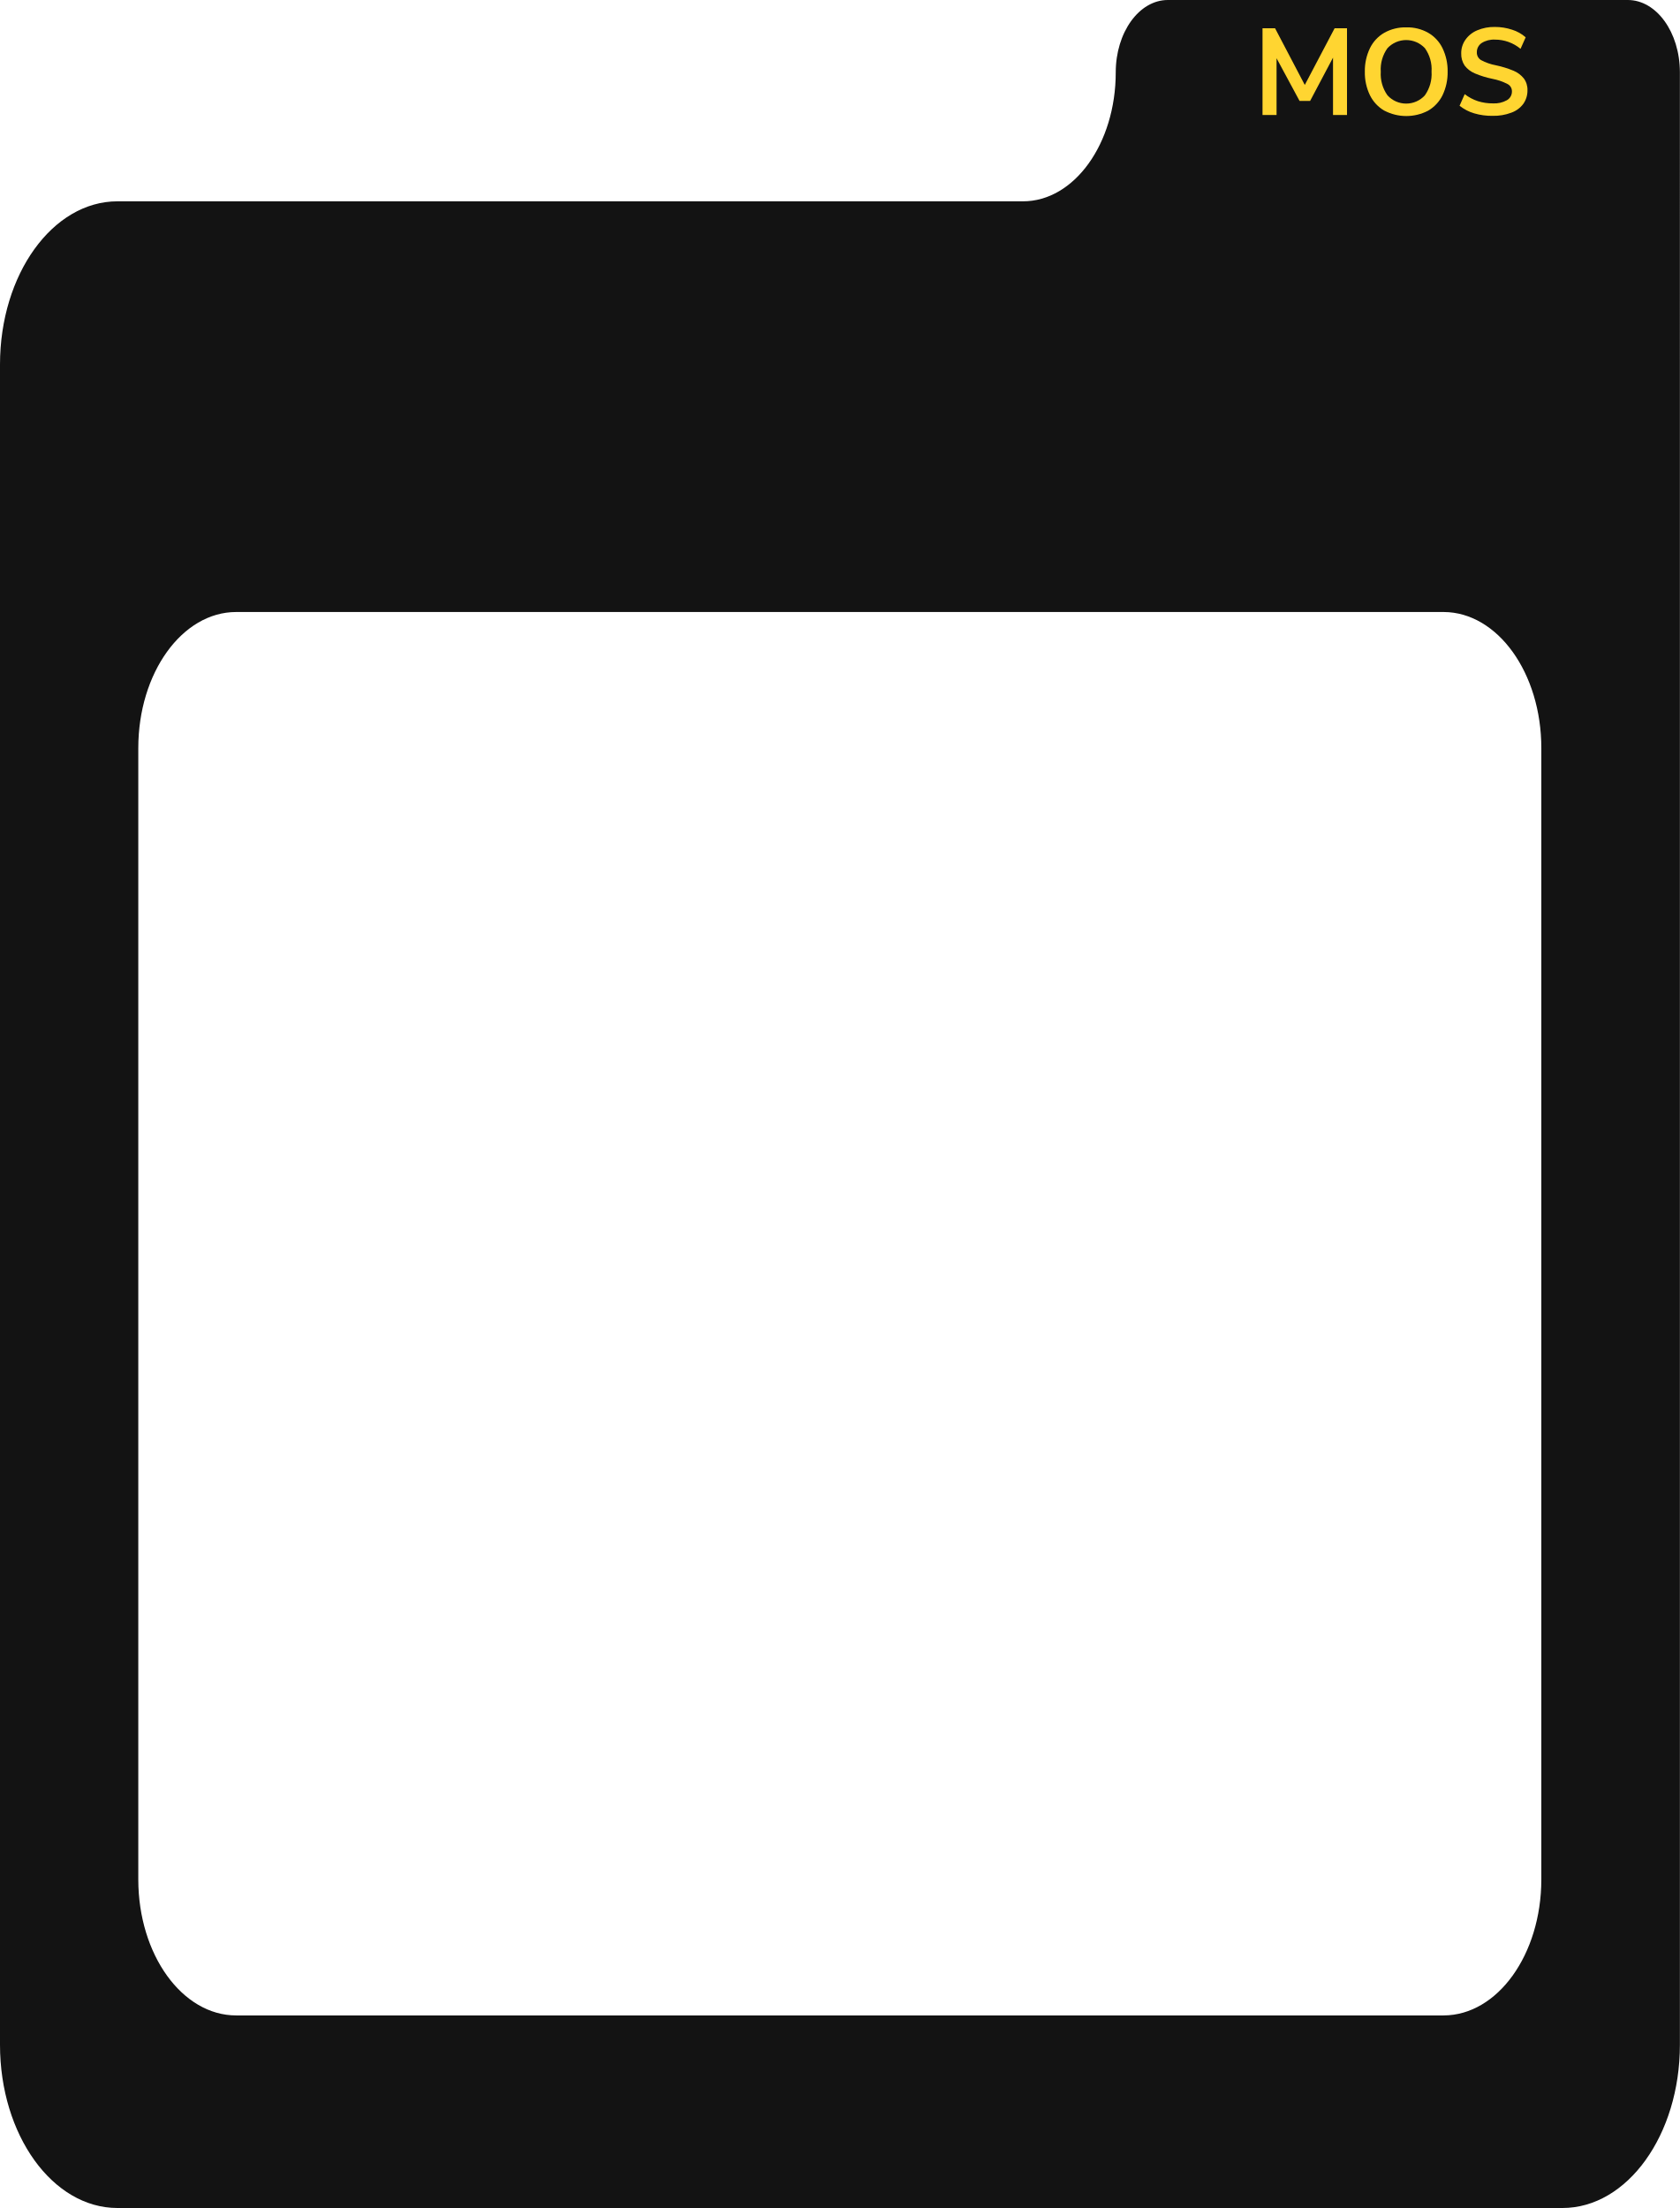
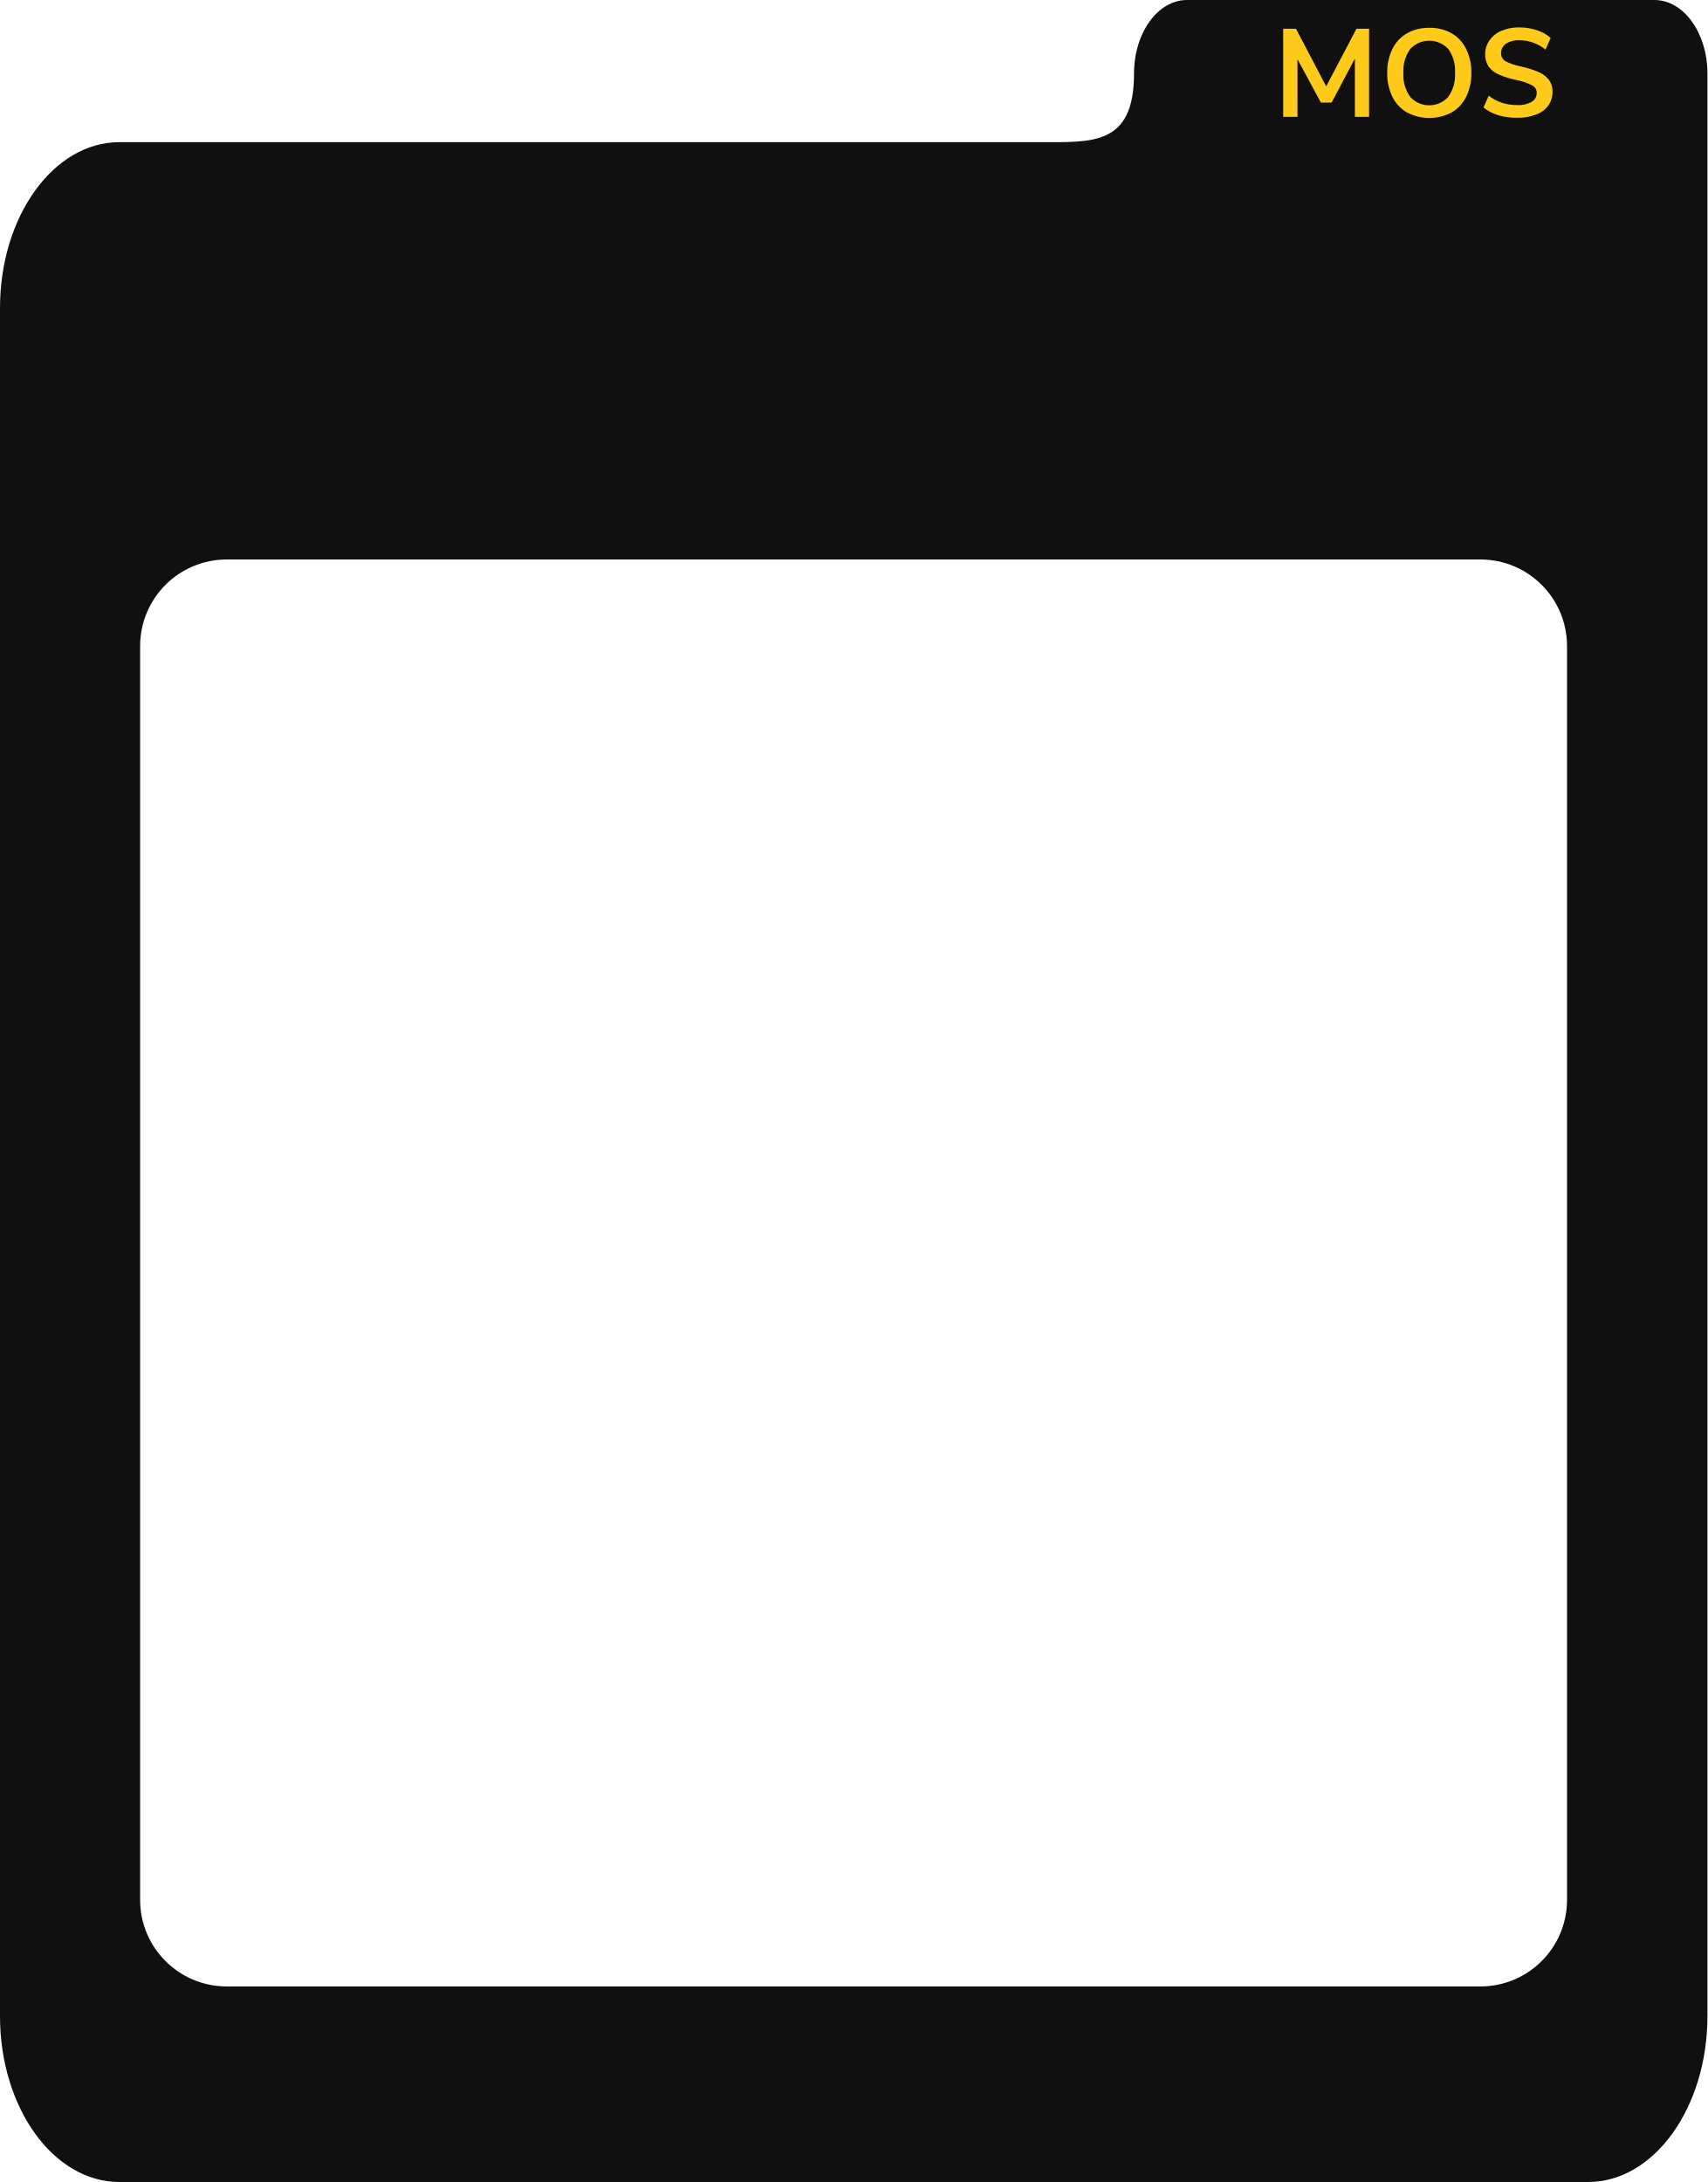
- <svg xmlns="http://www.w3.org/2000/svg" width="327.868" height="430.979" viewBox="0 0 327.868 430.979">
-   <g id="mos-card" transform="translate(0 -0.05)">
-     <path id="Path_212" data-name="Path 212" d="M327.868,25.064C327.841,17.291,323.3,11.008,317.71,11H227.929c-5.616,0-10.168,6.328-10.168,14.133h0c0,13.9-8.105,25.163-18.1,25.163H22.921C10.266,50.3.006,64.552,0,82.143V410.12c0,17.6,10.262,31.86,22.921,31.86H304.948c12.659,0,22.921-14.264,22.921-31.86V81.15h0ZM300.824,377.9c-.028,14.615-8.544,26.453-19.059,26.492H46.1c-10.534,0-19.081-11.849-19.109-26.492V157.018c0-14.669,8.555-26.561,19.109-26.561H281.765c10.534.039,19.059,11.919,19.059,26.561Z" transform="translate(0 -10.95)" fill="#131313" />
-     <path id="Path_213" data-name="Path 213" d="M259,16.52h2.42V33.44h-2.73V22.25l-4.47,8.45h-2.06l-4.49-8.33V33.44h-2.74V16.52h2.45l5.8,11.06Z" transform="translate(1.478 -10.95)" fill="#ffd531" />
-     <path id="Path_214" data-name="Path 214" d="M268.31,32.6a7.15,7.15,0,0,1-2.8-3,10.13,10.13,0,0,1-1-4.61,10.15,10.15,0,0,1,1-4.59,7,7,0,0,1,2.79-3,8.39,8.39,0,0,1,4.3-1.06,8.26,8.26,0,0,1,4.28,1.06,7,7,0,0,1,2.79,3,10.15,10.15,0,0,1,1,4.59,10.27,10.27,0,0,1-1,4.61,7.15,7.15,0,0,1-2.8,3,9.21,9.21,0,0,1-8.54,0Zm7.92-3a7.15,7.15,0,0,0,1.3-4.61,7.07,7.07,0,0,0-1.3-4.59,5,5,0,0,0-7.3,0,7.07,7.07,0,0,0-1.31,4.6,7.15,7.15,0,0,0,1.31,4.61,4.94,4.94,0,0,0,7.3,0Z" transform="translate(1.868 -10.95)" fill="#ffd531" />
-     <path id="Path_215" data-name="Path 215" d="M285.84,33.12A8.34,8.34,0,0,1,283,31.64l1-2.26a8.7,8.7,0,0,0,2.58,1.37,9.59,9.59,0,0,0,2.94.43,5,5,0,0,0,2.7-.61,1.94,1.94,0,0,0,1-1.72,1.58,1.58,0,0,0-.88-1.46,10.79,10.79,0,0,0-2.91-1,17.71,17.71,0,0,1-3.44-1.06,4.88,4.88,0,0,1-2-1.53,4.06,4.06,0,0,1-.67-2.38,4.51,4.51,0,0,1,.82-2.66,5.31,5.31,0,0,1,2.3-1.84,8.4,8.4,0,0,1,3.43-.66,10.6,10.6,0,0,1,3.39.54,7.31,7.31,0,0,1,2.64,1.48l-1,2.25a7.79,7.79,0,0,0-5-1.8,4.46,4.46,0,0,0-2.58.66,2.12,2.12,0,0,0-.95,1.84,1.69,1.69,0,0,0,.84,1.51,9.89,9.89,0,0,0,2.86,1,19.29,19.29,0,0,1,3.47,1.07,5.08,5.08,0,0,1,2,1.5,3.68,3.68,0,0,1,.71,2.31,4.47,4.47,0,0,1-.81,2.65A5,5,0,0,1,293.08,33a9.61,9.61,0,0,1-3.59.61A12,12,0,0,1,285.84,33.12Z" transform="translate(1.868 -10.95)" fill="#ffd531" />
+ <svg xmlns="http://www.w3.org/2000/svg" width="327.869" height="418.98" viewBox="0 0 327.869 418.98">
+   <g id="mos-card" transform="translate(-63.531 151.429)">
+     <g id="Group_8" data-name="Group 8">
+       <path id="Path_212" data-name="Path 212" d="M391.4-137.365c-.027-7.773-4.568-14.055-10.158-14.064H291.46c-5.616,0-10.168,6.328-10.168,14.134,0,13.9-8.1,13.162-18.1,13.162H86.452c-12.655.005-22.915,14.256-22.921,31.847V235.691c0,17.6,10.262,31.86,22.921,31.86H368.479c12.659,0,22.921-14.264,22.921-31.86V-137.365Zm-26.96,350.728A16.633,16.633,0,0,1,347.806,230H107.072a16.633,16.633,0,0,1-16.633-16.633V-27.371A16.633,16.633,0,0,1,107.072-44H347.806a16.633,16.633,0,0,1,16.633,16.633Z" fill="#101010" />
+     </g>
+     <path id="Path_213" data-name="Path 213" d="M324.009-145.908h2.42v16.919H323.7v-11.189l-4.47,8.45h-2.06l-4.49-8.33v11.069h-2.74v-16.919h2.45l5.8,11.06Z" fill="#ffca1a" />
+     <path id="Path_214" data-name="Path 214" d="M333.709-129.829a7.147,7.147,0,0,1-2.8-3,10.135,10.135,0,0,1-1-4.61,10.162,10.162,0,0,1,1-4.59,7.011,7.011,0,0,1,2.79-3,8.4,8.4,0,0,1,4.3-1.06,8.264,8.264,0,0,1,4.28,1.06,7,7,0,0,1,2.79,3,10.136,10.136,0,0,1,1,4.59,10.259,10.259,0,0,1-1,4.61,7.135,7.135,0,0,1-2.8,3,9.207,9.207,0,0,1-8.54,0Zm7.92-3a7.142,7.142,0,0,0,1.3-4.61,7.07,7.07,0,0,0-1.3-4.59,5,5,0,0,0-7.067-.232c-.08.075-.158.152-.233.232a7.077,7.077,0,0,0-1.31,4.6,7.157,7.157,0,0,0,1.31,4.611,4.941,4.941,0,0,0,6.979.321c.112-.1.219-.21.321-.321Z" fill="#ffca1a" />
+     <path id="Path_215" data-name="Path 215" d="M351.239-129.308a8.368,8.368,0,0,1-2.84-1.48l1-2.26a8.724,8.724,0,0,0,2.58,1.37,9.608,9.608,0,0,0,2.94.43,5.008,5.008,0,0,0,2.7-.61,1.939,1.939,0,0,0,1-1.72,1.578,1.578,0,0,0-.88-1.46,10.752,10.752,0,0,0-2.91-1,17.777,17.777,0,0,1-3.44-1.06,4.892,4.892,0,0,1-2-1.53,4.07,4.07,0,0,1-.67-2.381,4.514,4.514,0,0,1,.82-2.66,5.329,5.329,0,0,1,2.3-1.84,8.43,8.43,0,0,1,3.43-.66,10.61,10.61,0,0,1,3.39.541,7.281,7.281,0,0,1,2.64,1.48l-1,2.25a7.783,7.783,0,0,0-5-1.8,4.457,4.457,0,0,0-2.58.66,2.121,2.121,0,0,0-.95,1.84,1.692,1.692,0,0,0,.84,1.51,9.921,9.921,0,0,0,2.86,1,19.21,19.21,0,0,1,3.47,1.07,5.065,5.065,0,0,1,2,1.5,3.68,3.68,0,0,1,.71,2.31,4.464,4.464,0,0,1-.81,2.649,5,5,0,0,1-2.36,1.731,9.618,9.618,0,0,1-3.59.61A12.025,12.025,0,0,1,351.239-129.308Z" fill="#ffca1a" />
  </g>
</svg>
